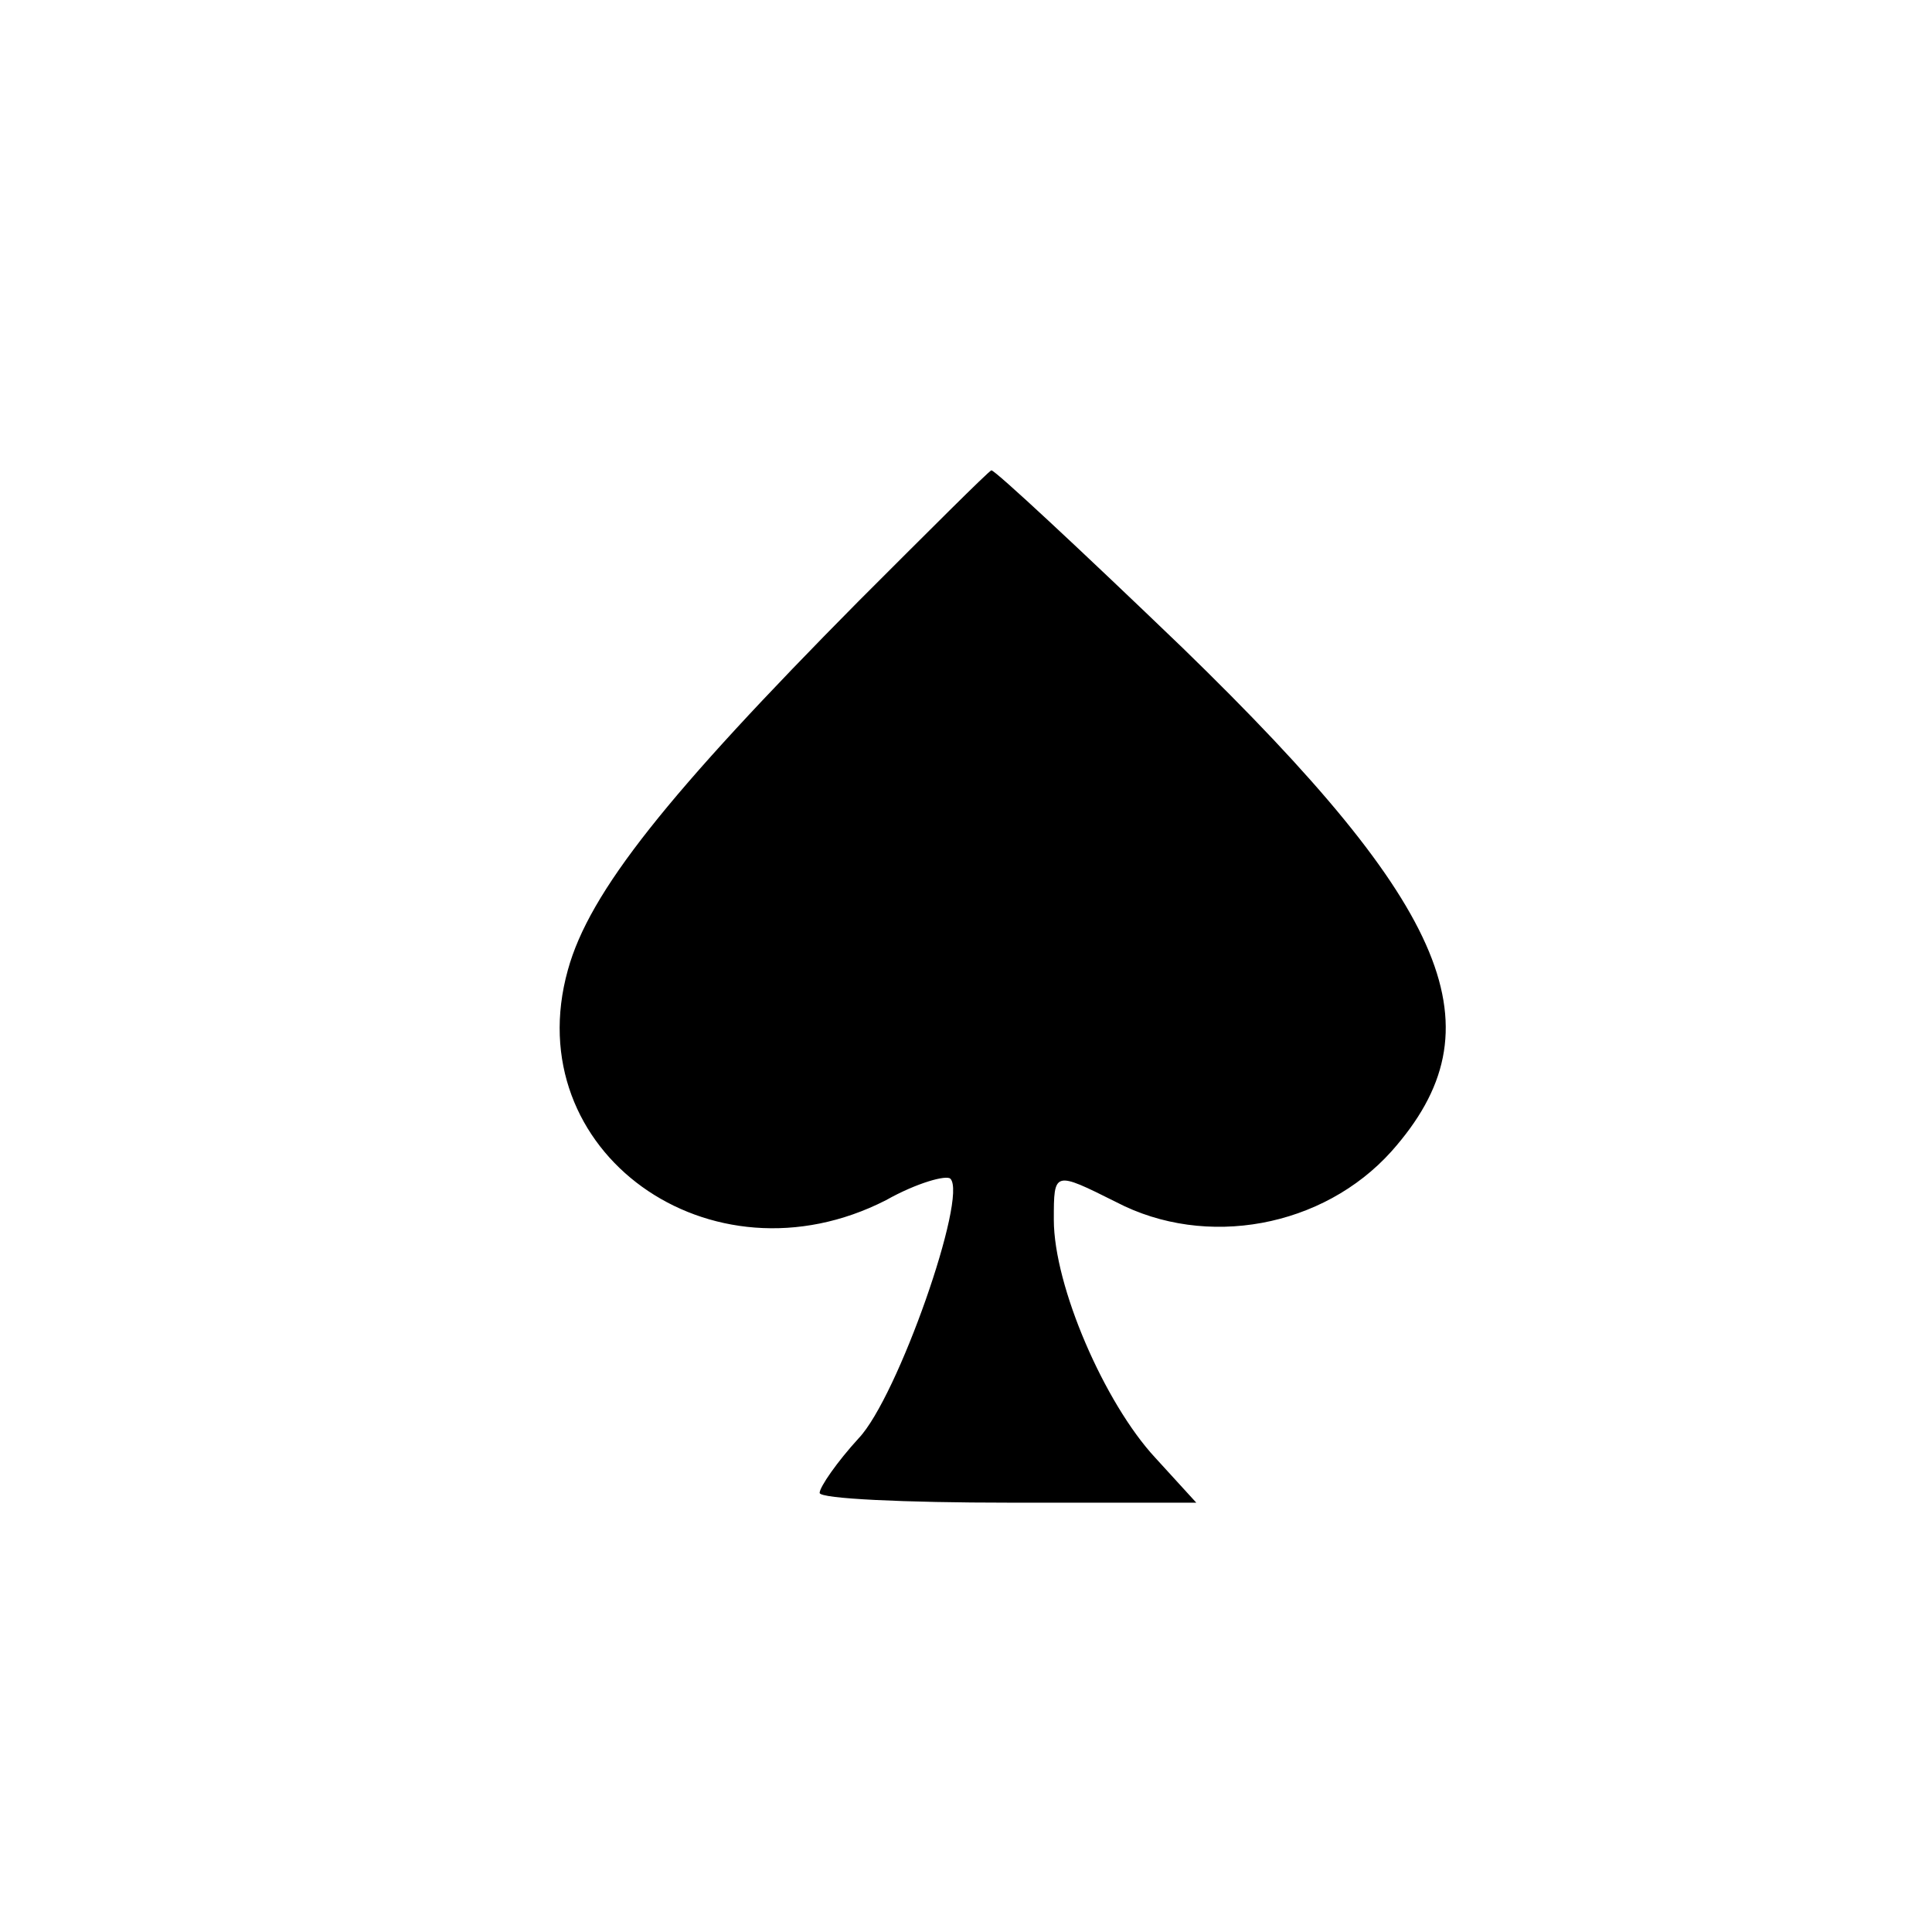
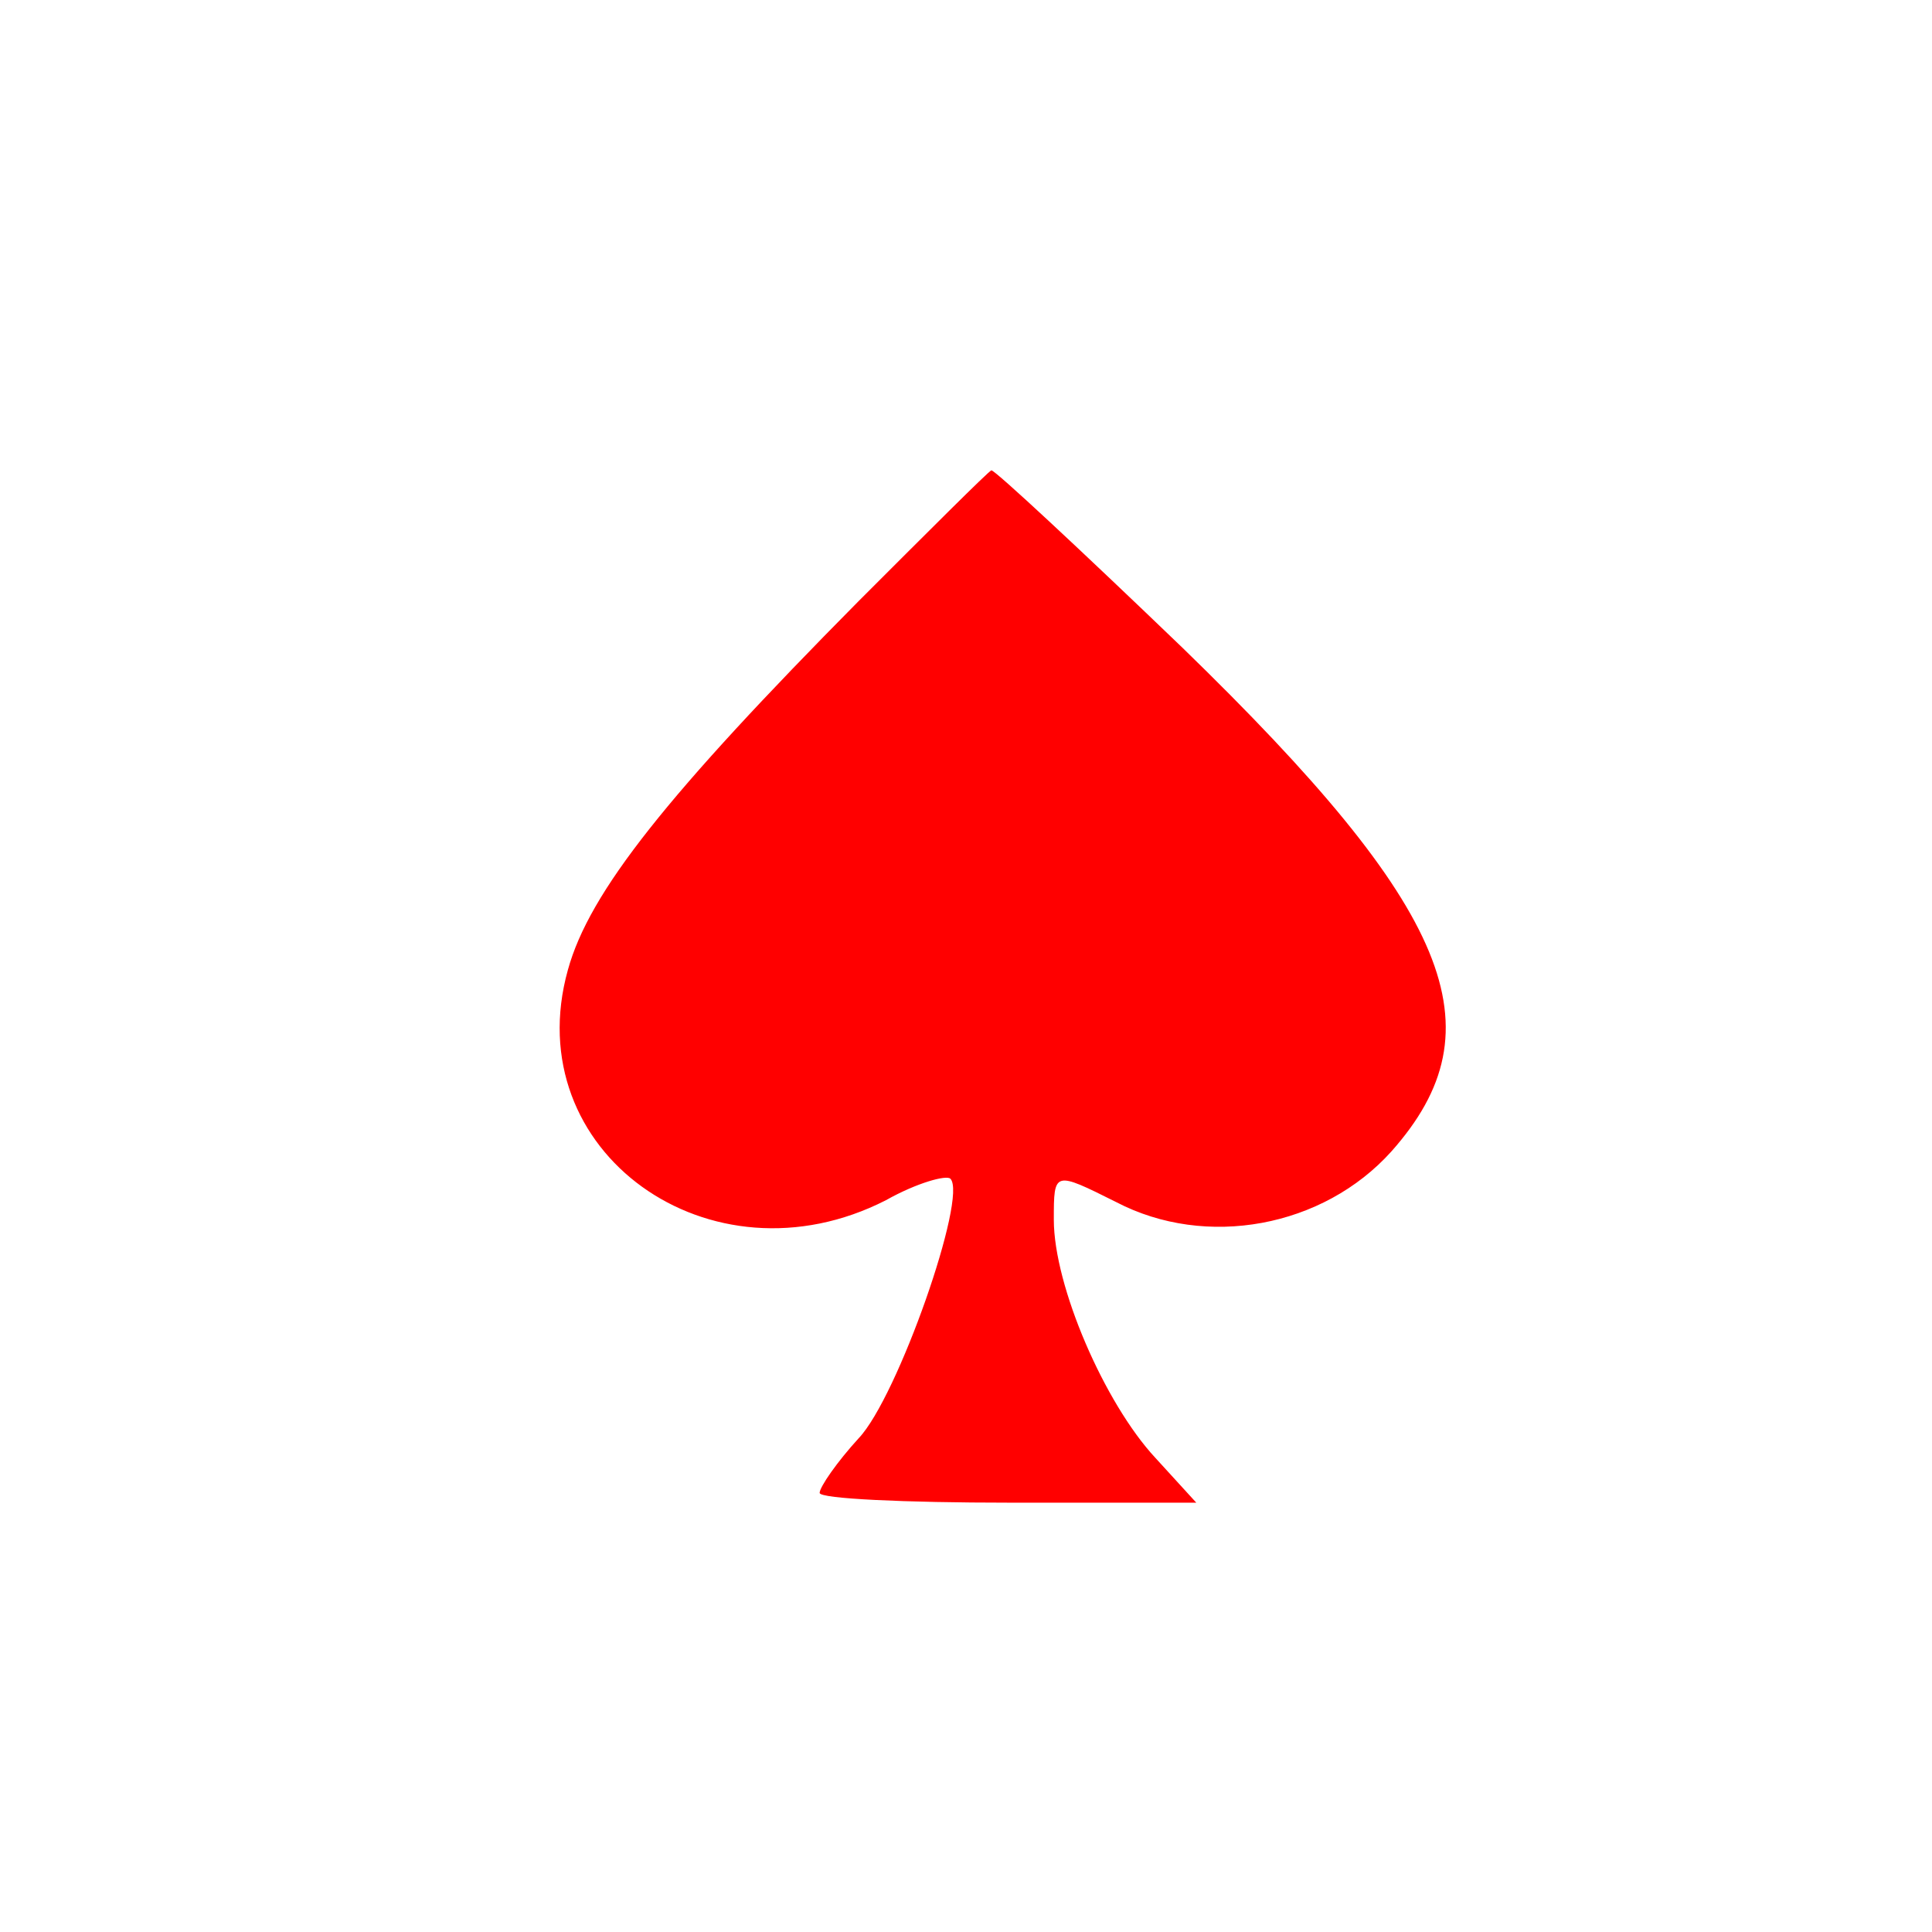
<svg xmlns="http://www.w3.org/2000/svg" version="1.0" width="99pt" height="99pt" viewBox="0 0 99 99" preserveAspectRatio="xMidYMid meet">
-   <g transform="translate(0,99) scale(0.1,-0.1)" fill="#000000" stroke="none">
+   <g transform="translate(0,99) scale(0.1,-0.1)" fill="#ff0000" stroke="none">
    <path d="M440 682 c-98 -99 -138 -149 -149 -189 -26 -93 73 -164 163 -118 16 9 31 13 33 11 9 -9 -27 -112 -47 -133 -11 -12 -20 -25 -20 -28 0 -3 44 -5 97 -5 l96 0 -21 23 c-26 28 -52 88 -52 122 0 25 0 25 32 9 46 -24 106 -13 141 26 56 63 31 124 -107 258 -52 50 -96 91 -98 91 -2 -1 -32 -31 -68 -67z" />
  </g>
</svg>
